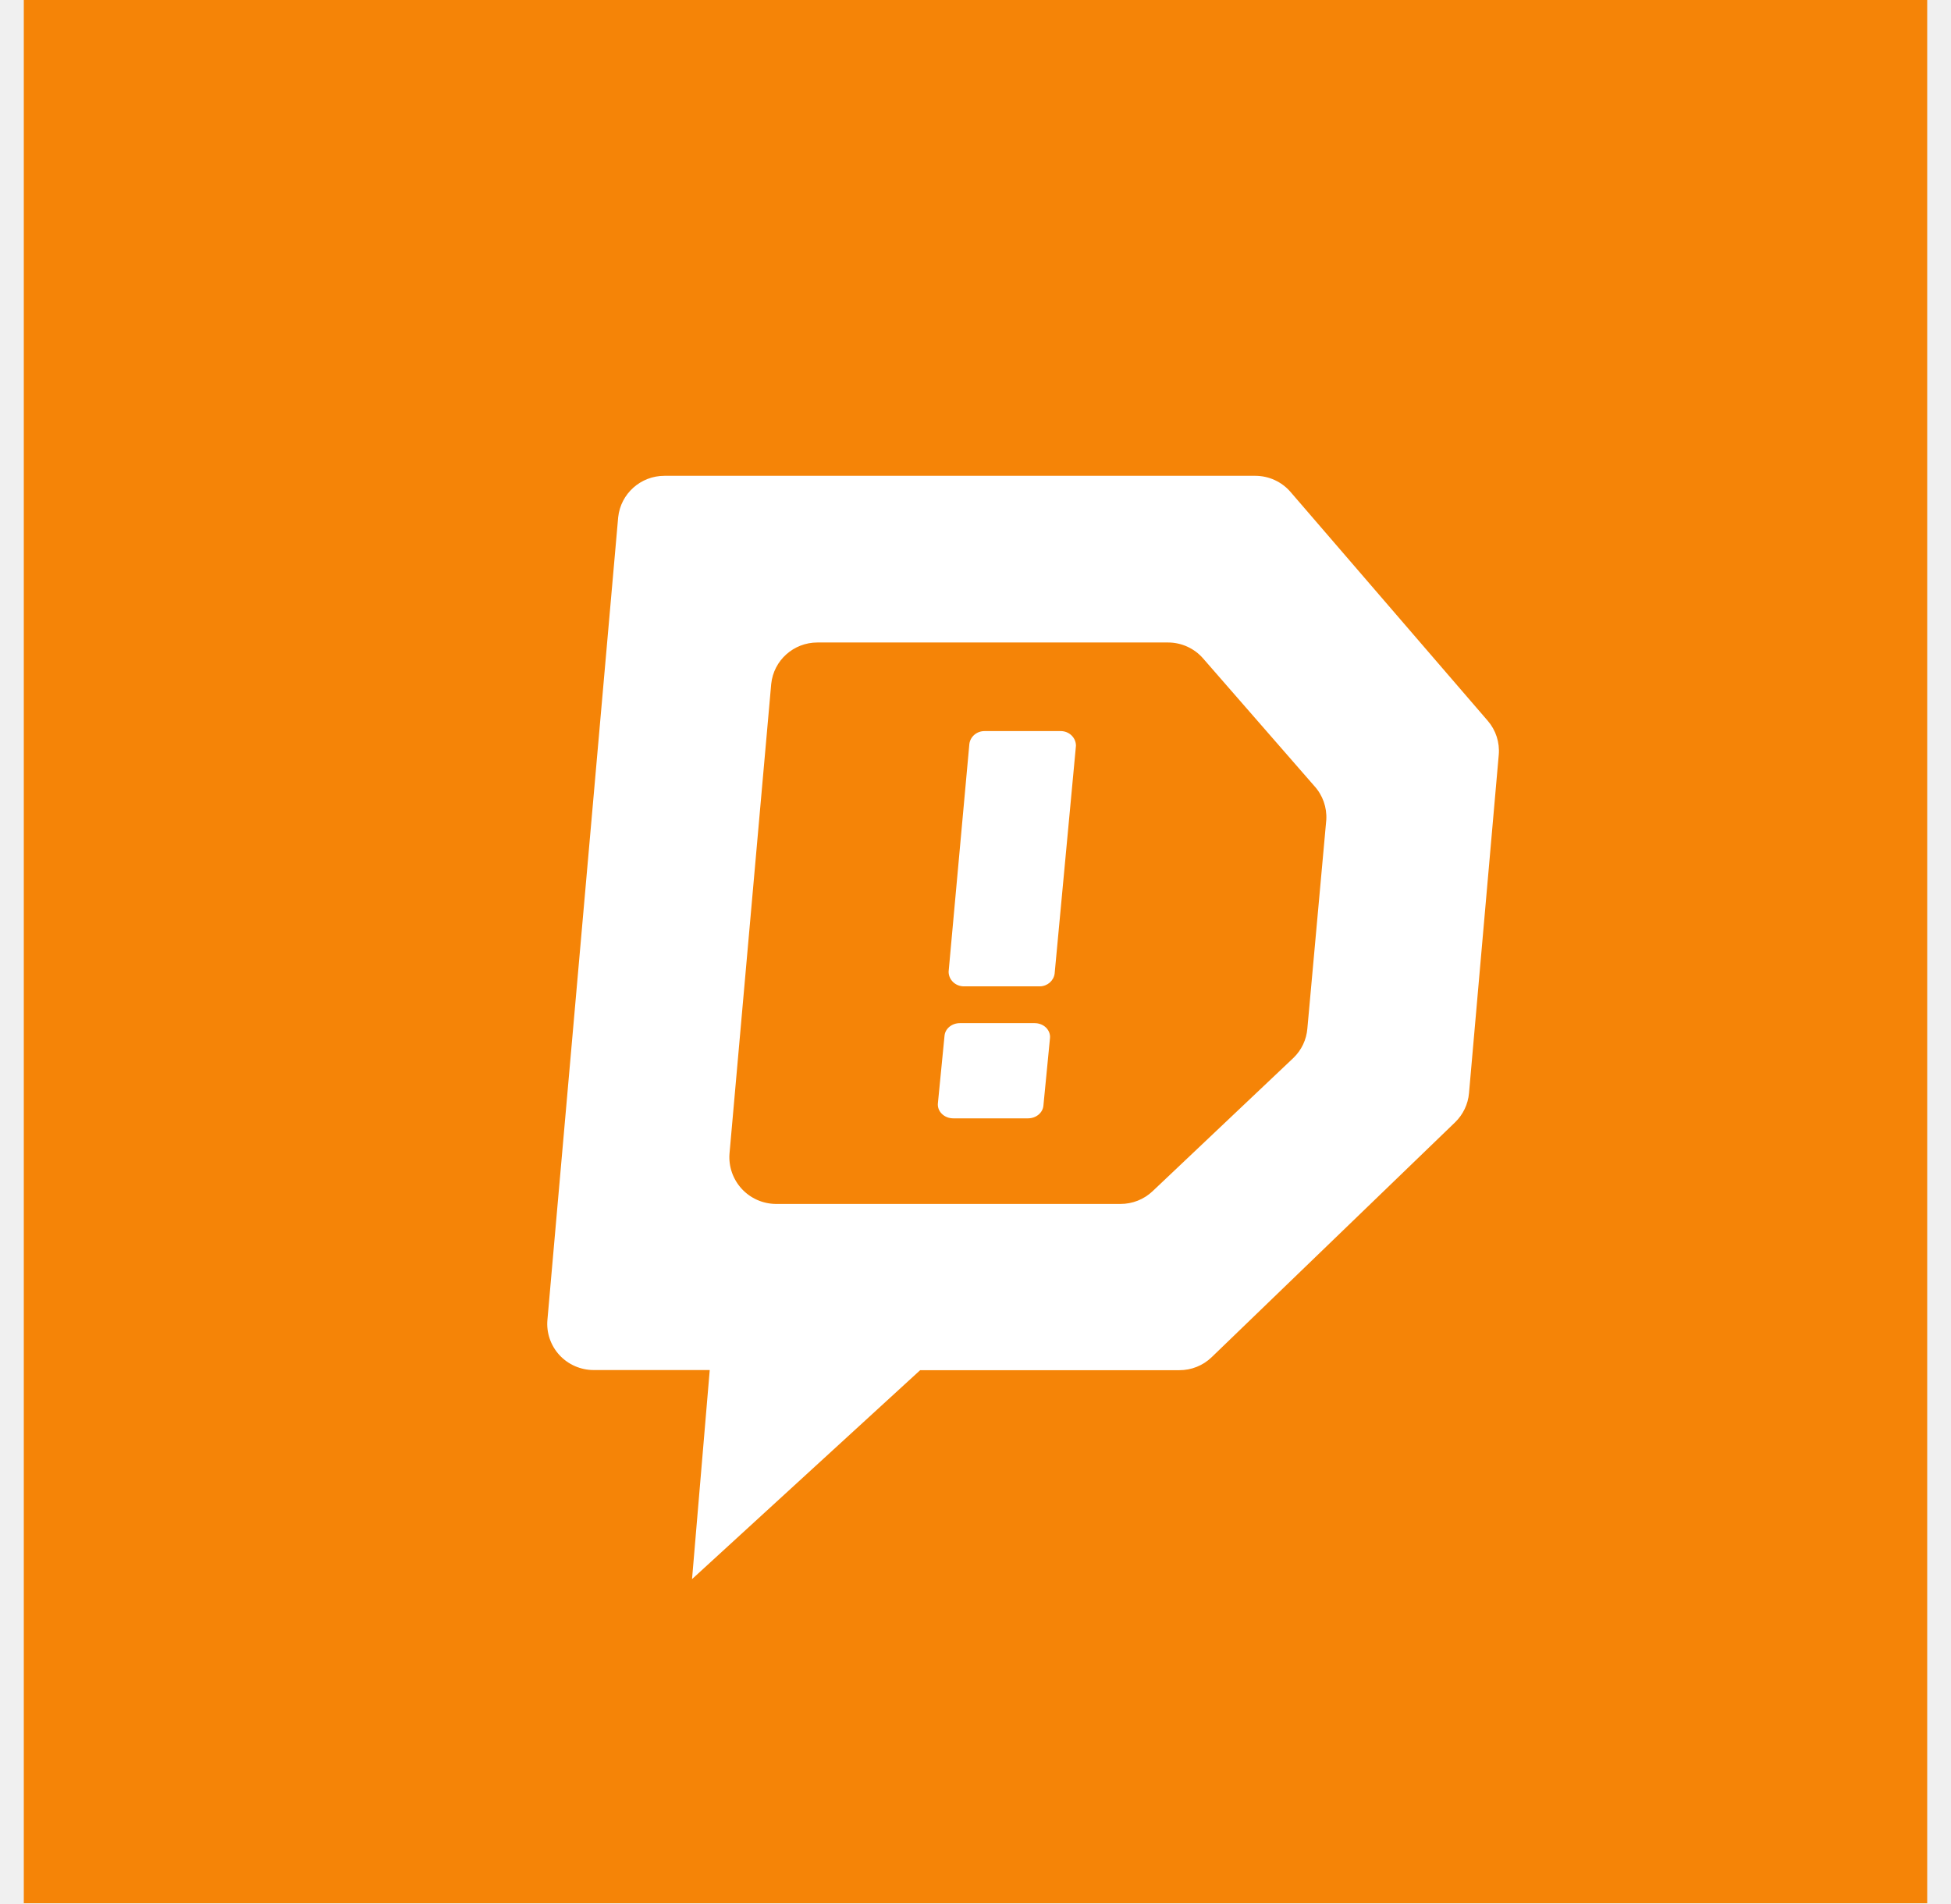
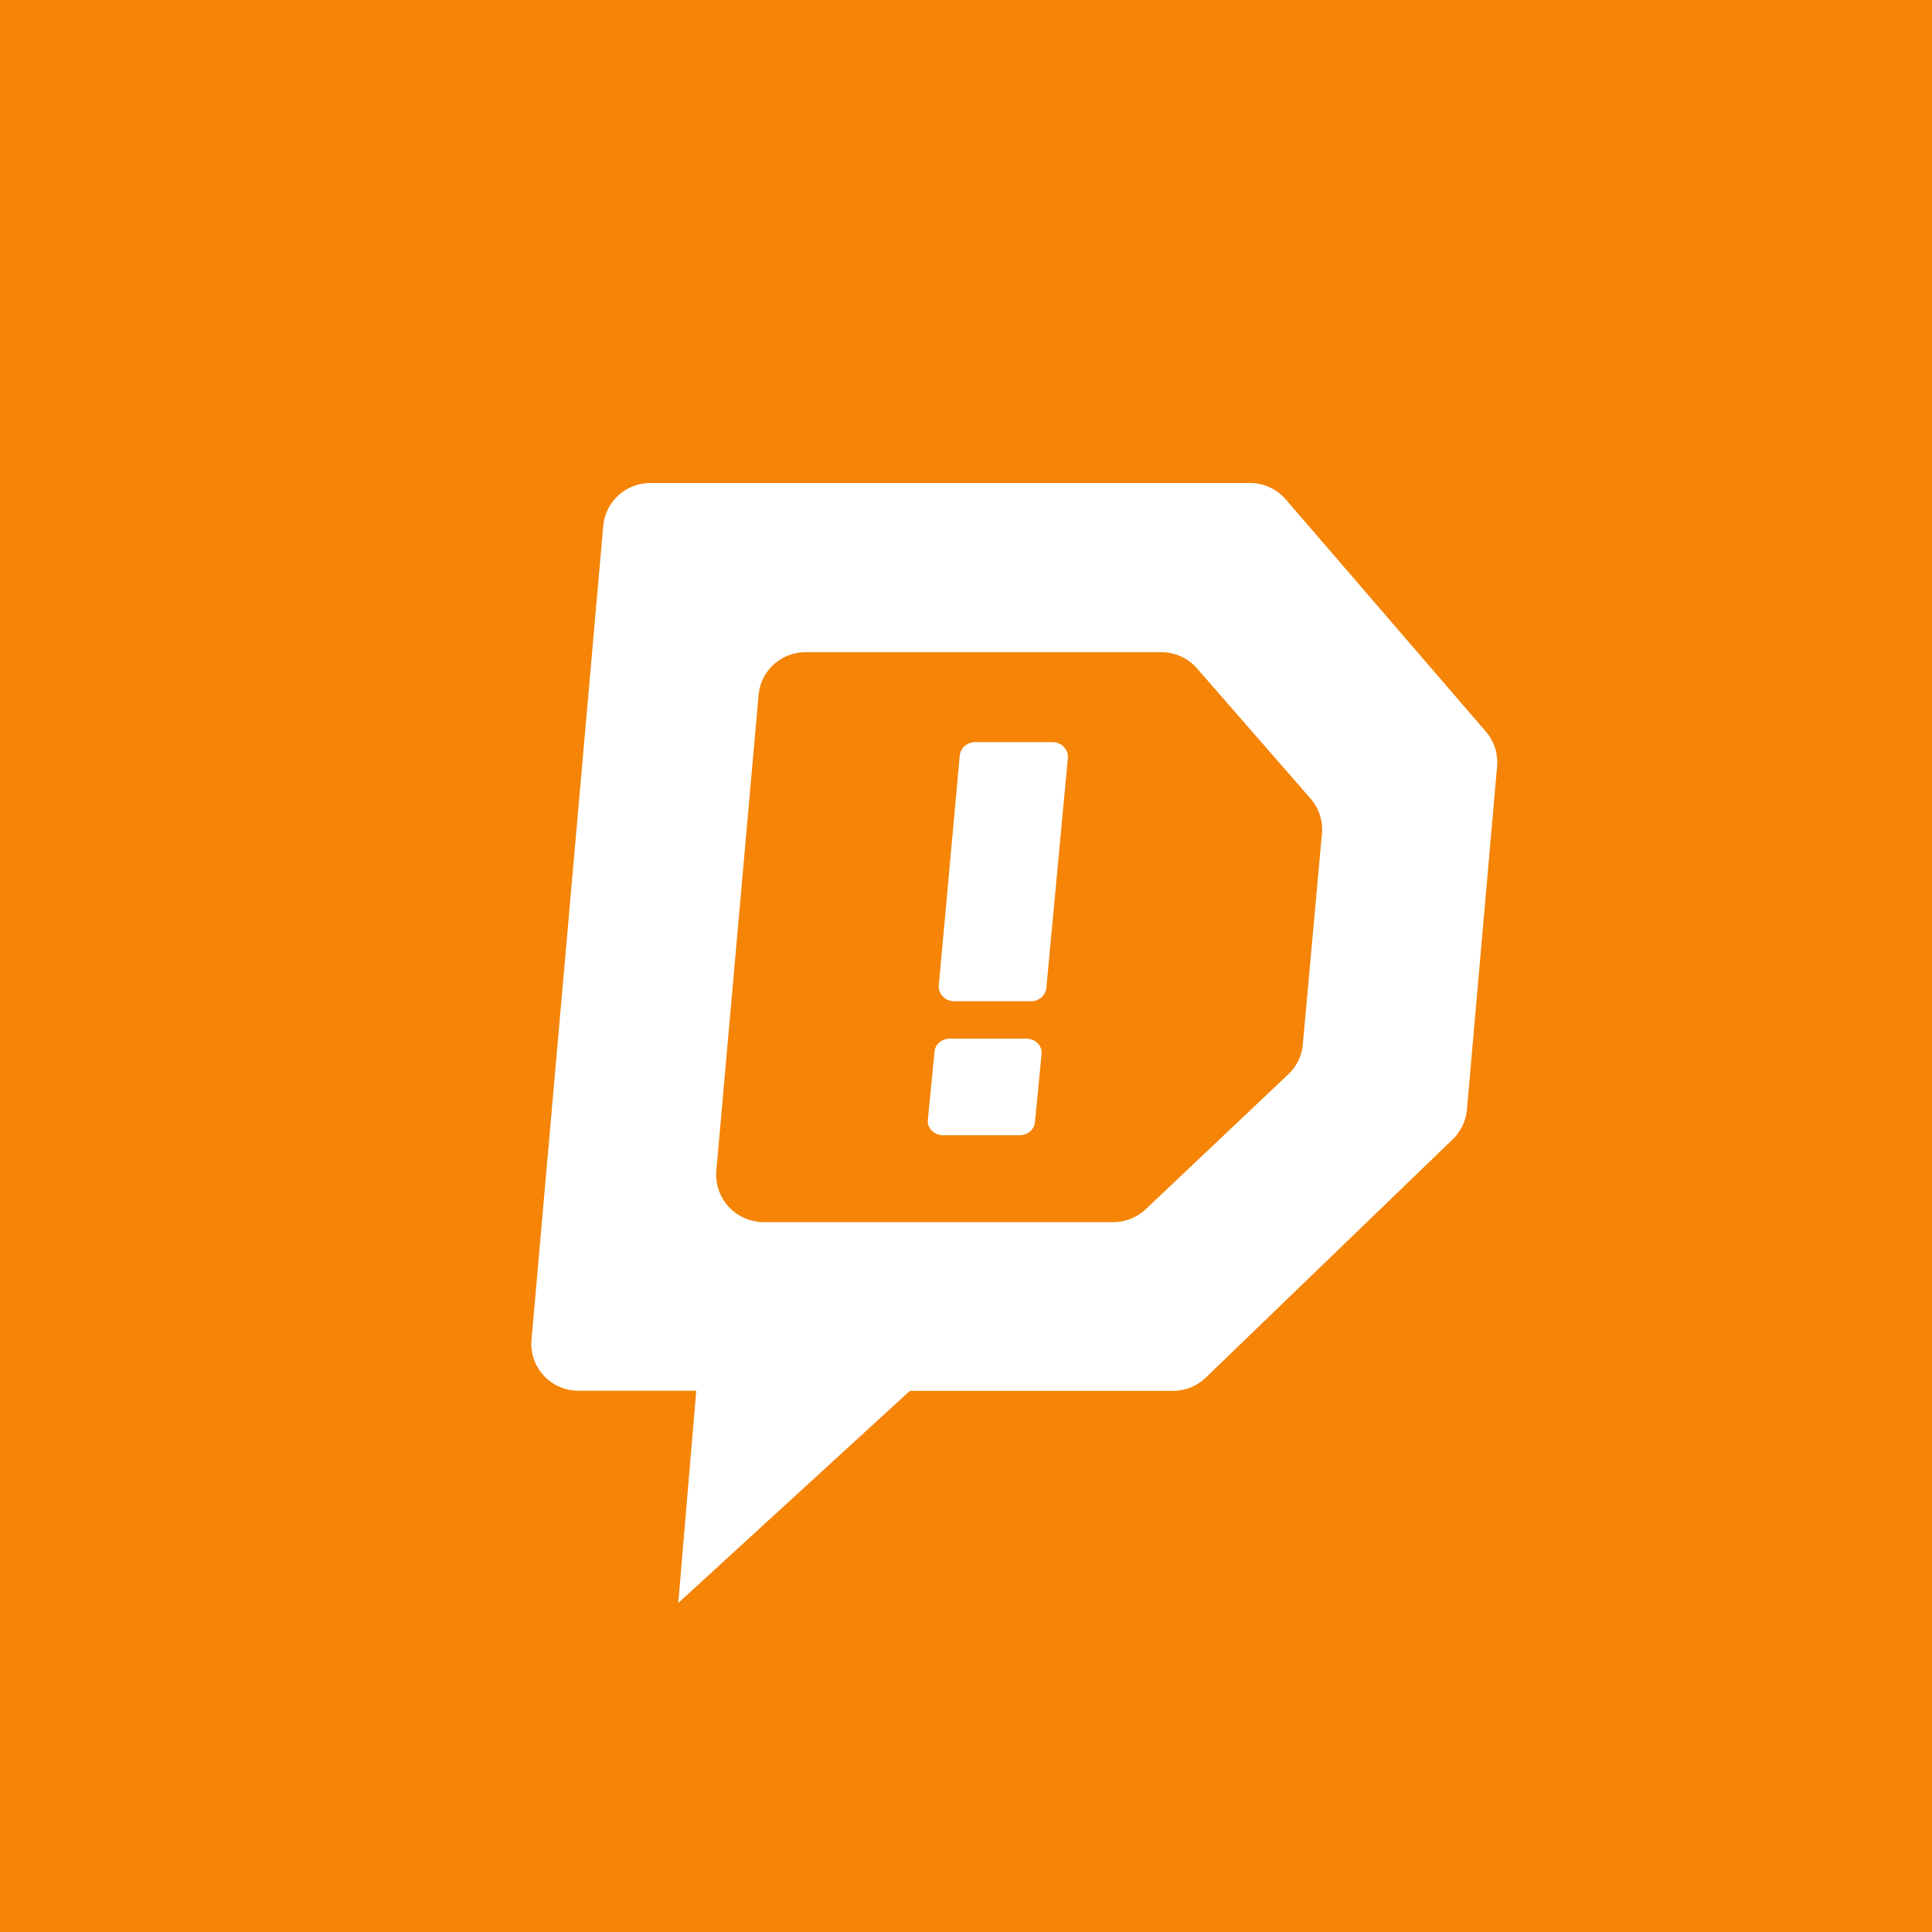
- <svg xmlns="http://www.w3.org/2000/svg" width="41" height="40" viewBox="0 0 41 40" fill="none">
-   <rect width="40" height="40" transform="translate(0.5)" fill="#F58407" />
-   <path d="M21.604 23.504H20.033C19.941 23.504 19.854 23.47 19.793 23.409C19.731 23.349 19.701 23.267 19.71 23.186L19.849 21.769C19.862 21.619 20.003 21.503 20.172 21.503H21.743C21.834 21.503 21.922 21.537 21.983 21.598C22.044 21.659 22.074 21.74 22.065 21.821L21.927 23.238C21.913 23.388 21.773 23.504 21.604 23.504ZM21.856 20.73H20.255C20.079 20.73 19.935 20.592 19.935 20.422L20.371 15.636C20.39 15.481 20.528 15.364 20.691 15.365H22.291C22.468 15.365 22.611 15.503 22.611 15.673L22.163 20.462C22.143 20.612 22.013 20.726 21.856 20.73ZM31.265 15.149C31.436 15.347 31.519 15.605 31.496 15.864L30.871 22.974C30.851 23.206 30.747 23.424 30.579 23.587L25.463 28.524C25.281 28.7 25.037 28.798 24.782 28.797H19.337L14.543 33.188L14.915 28.794H12.477C12.203 28.794 11.942 28.68 11.757 28.48C11.572 28.279 11.48 28.011 11.504 27.74L12.991 10.871C13.043 10.376 13.463 9.999 13.965 10H26.378C26.664 10 26.935 10.124 27.121 10.34L31.265 15.149ZM27.474 21.617L27.872 17.229C27.887 16.969 27.797 16.713 27.621 16.52L25.282 13.837C25.097 13.625 24.828 13.503 24.546 13.503H17.18C16.678 13.502 16.258 13.878 16.207 14.374L15.33 24.249C15.31 24.519 15.403 24.785 15.587 24.985C15.771 25.185 16.03 25.3 16.303 25.303H23.546C23.797 25.304 24.039 25.208 24.221 25.036L27.182 22.233C27.351 22.07 27.455 21.851 27.474 21.617Z" fill="white" />
+ <svg xmlns="http://www.w3.org/2000/svg" width="40" height="40" viewBox="0 0 40 40" fill="none">
+   <rect width="40" height="40" fill="#F58407" />
+   <path d="M21.104 23.504H19.533C19.441 23.504 19.354 23.47 19.293 23.409C19.231 23.349 19.201 23.267 19.21 23.186L19.349 21.769C19.362 21.619 19.503 21.503 19.672 21.503H21.243C21.334 21.503 21.422 21.537 21.483 21.598C21.544 21.659 21.574 21.74 21.565 21.821L21.427 23.238C21.413 23.388 21.273 23.504 21.104 23.504ZM21.356 20.73H19.755C19.579 20.73 19.435 20.592 19.435 20.422L19.871 15.636C19.89 15.481 20.028 15.364 20.191 15.365H21.791C21.968 15.365 22.111 15.503 22.111 15.673L21.663 20.462C21.643 20.612 21.513 20.726 21.356 20.73ZM30.765 15.149C30.936 15.347 31.019 15.605 30.996 15.864L30.371 22.974C30.351 23.206 30.247 23.424 30.079 23.587L24.963 28.524C24.781 28.7 24.537 28.798 24.282 28.797H18.837L14.043 33.188L14.415 28.794H11.977C11.703 28.794 11.442 28.68 11.257 28.48C11.072 28.279 10.98 28.011 11.004 27.74L12.491 10.871C12.543 10.376 12.963 9.999 13.465 10H25.878C26.164 10 26.435 10.124 26.621 10.34L30.765 15.149ZM26.974 21.617L27.372 17.229C27.387 16.969 27.297 16.713 27.121 16.52L24.782 13.837C24.597 13.625 24.328 13.503 24.046 13.503H16.68C16.178 13.502 15.758 13.878 15.707 14.374L14.83 24.249C14.81 24.519 14.903 24.785 15.087 24.985C15.271 25.185 15.53 25.3 15.803 25.303H23.046C23.297 25.304 23.539 25.208 23.721 25.036L26.682 22.233C26.851 22.07 26.955 21.851 26.974 21.617Z" fill="white" />
</svg>
